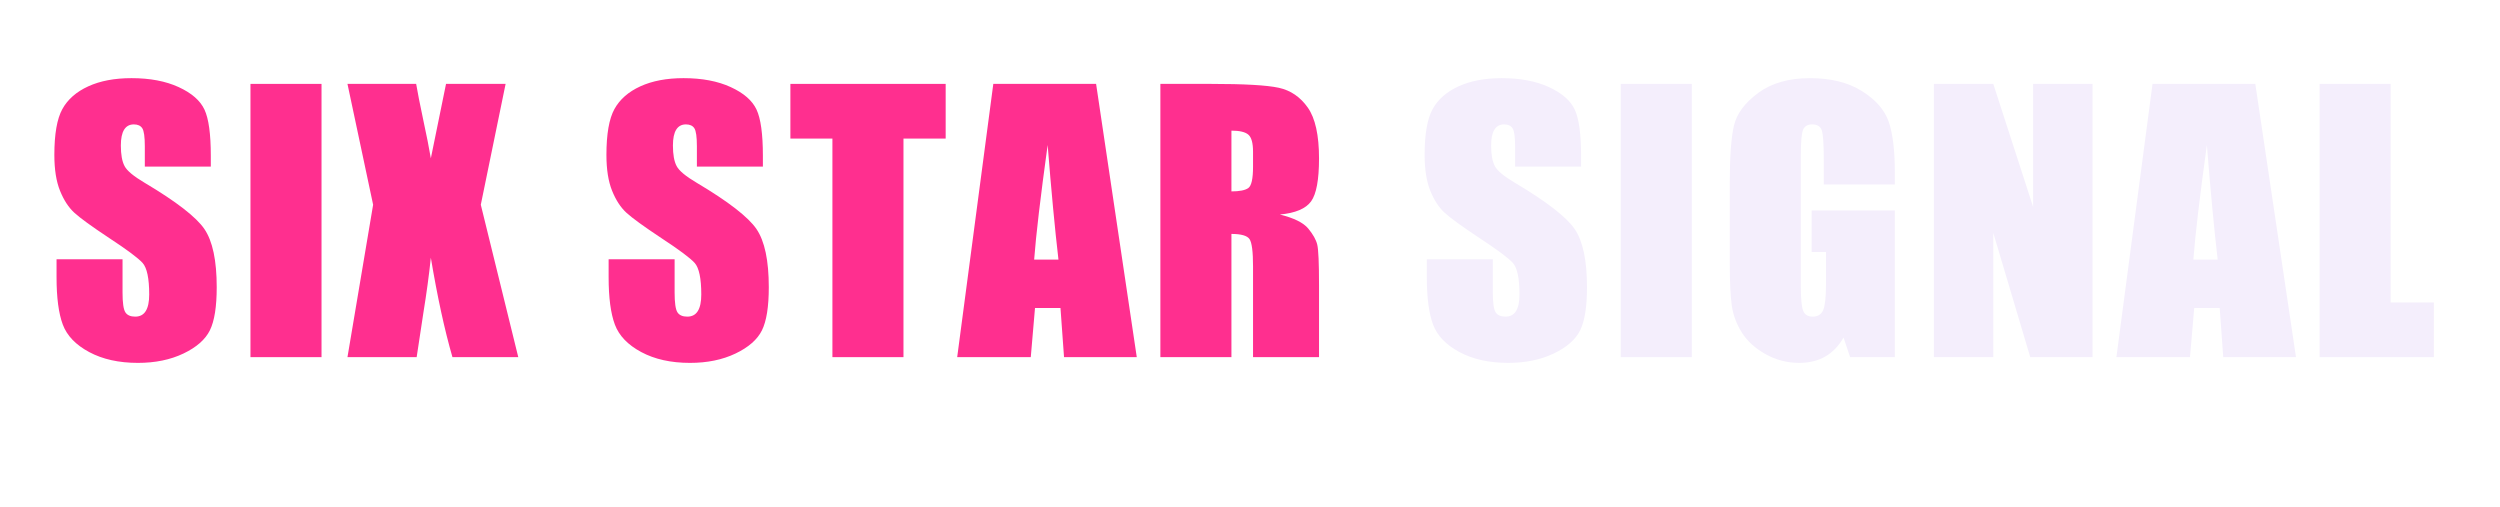
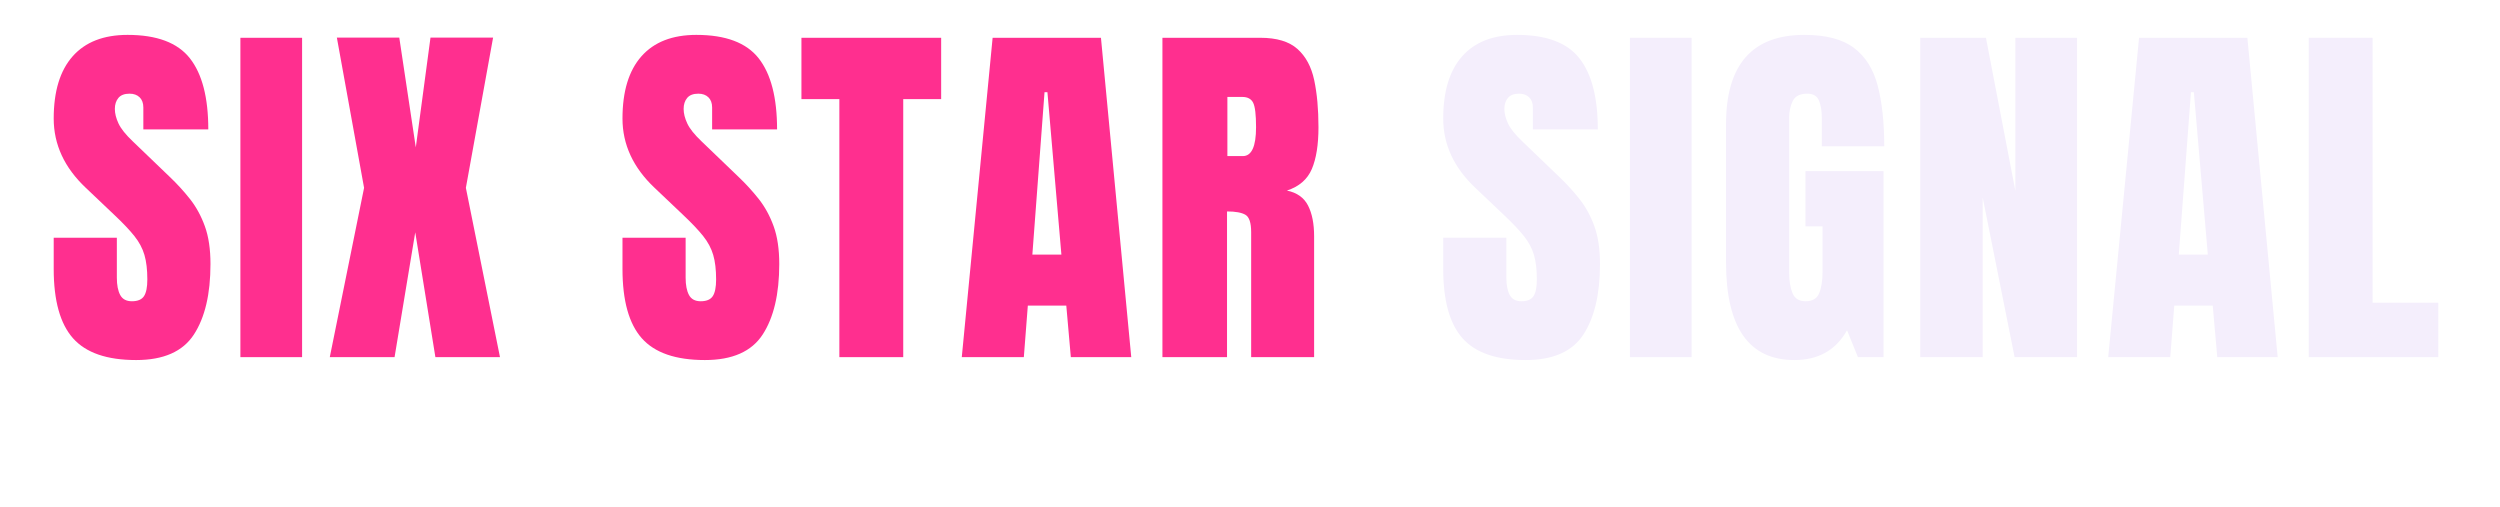
<svg xmlns="http://www.w3.org/2000/svg" viewBox="0 0 217 44" width="217" height="44" role="img" aria-label="Six Star Signal">
  <g fill="#FF2F8F">
-     <path transform="translate(4.00 31) scale(0.01465 -0.01465)" d="M976 1129H585V1249Q585 1333 570.0 1356.0Q555 1379 520 1379Q482 1379 462.5 1348.0Q443 1317 443 1254Q443 1173 465 1132Q486 1091 584 1033Q865 866 938 759Q1011 652 1011 414Q1011 241 970.5 159.0Q930 77 814.0 21.5Q698 -34 544 -34Q375 -34 255.5 30.0Q136 94 99.0 193.0Q62 292 62 474V580H453V383Q453 292 469.5 266.0Q486 240 528 240Q570 240 590.5 273.0Q611 306 611 371Q611 514 572 558Q532 602 375 705Q218 809 167.0 856.0Q116 903 82.5 986.0Q49 1069 49 1198Q49 1384 96.5 1470.0Q144 1556 250.0 1604.5Q356 1653 506 1653Q670 1653 785.5 1600.0Q901 1547 938.5 1466.5Q976 1386 976 1193Z" />
-     <path transform="translate(20.51 31) scale(0.01465 -0.01465)" d="M505 1619V0H84V1619Z" />
-     <path transform="translate(30.16 31) scale(0.01465 -0.01465)" d="M937 1619 790 903 1012 0H622Q552 242 494 589Q478 436 450 264L410 0H0L152 903L0 1619H407Q418 1552 451 1396Q477 1277 494 1178L584 1619Z" />
-     <path transform="translate(51.92 31) scale(0.01465 -0.01465)" d="M976 1129H585V1249Q585 1333 570.0 1356.0Q555 1379 520 1379Q482 1379 462.5 1348.0Q443 1317 443 1254Q443 1173 465 1132Q486 1091 584 1033Q865 866 938 759Q1011 652 1011 414Q1011 241 970.5 159.0Q930 77 814.0 21.5Q698 -34 544 -34Q375 -34 255.5 30.0Q136 94 99.0 193.0Q62 292 62 474V580H453V383Q453 292 469.5 266.0Q486 240 528 240Q570 240 590.5 273.0Q611 306 611 371Q611 514 572 558Q532 602 375 705Q218 809 167.0 856.0Q116 903 82.5 986.0Q49 1069 49 1198Q49 1384 96.5 1470.0Q144 1556 250.0 1604.5Q356 1653 506 1653Q670 1653 785.5 1600.0Q901 1547 938.5 1466.5Q976 1386 976 1193Z" />
-     <path transform="translate(68.43 31) scale(0.01465 -0.01465)" d="M932 1619V1295H682V0H261V1295H12V1619Z" />
-     <path transform="translate(83.26 31) scale(0.01465 -0.01465)" d="M811 1619 1052 0H621L600 291H449L424 0H-12L202 1619ZM588 578Q556 853 524 1257Q460 793 444 578Z" />
-     <path transform="translate(99.49 31) scale(0.01465 -0.01465)" d="M84 1619H382Q680 1619 785.5 1596.0Q891 1573 957.5 1478.5Q1024 1384 1024 1177Q1024 988 977.0 923.0Q930 858 792 845Q917 814 960.0 762.0Q1003 710 1013.5 666.5Q1024 623 1024 427V0H633V538Q633 668 612.5 699.0Q592 730 505 730V0H84ZM505 1342V982Q576 982 604.5 1001.5Q633 1021 633 1128V1217Q633 1294 605.5 1318.0Q578 1342 505 1342Z" />
+     <path transform="translate(4.00 31) scale(0.01575 -0.01575)" d="M496 -16Q255 -16 148.5 104.0Q42 224 42 486V658H390V438Q390 377 408.5 342.5Q427 308 473 308Q521 308 539.5 336.0Q558 364 558 428Q558 509 542.0 563.5Q526 618 486.5 667.5Q447 717 377 783L219 933Q42 1100 42 1315Q42 1540 146.5 1658.0Q251 1776 449 1776Q691 1776 792.5 1647.0Q894 1518 894 1255H536V1376Q536 1412 515.5 1432.0Q495 1452 460 1452Q418 1452 398.5 1428.5Q379 1405 379 1368Q379 1331 399.0 1288.0Q419 1245 478 1189L681 994Q742 936 793.0 871.5Q844 807 875.0 721.5Q906 636 906 513Q906 265 814.5 124.5Q723 -16 496 -16Z" />
+     <path transform="translate(19.89 31) scale(0.01575 -0.01575)" d="M62 0V1760H402V0Z" />
+     <path transform="translate(28.20 31) scale(0.01575 -0.01575)" d="M27 0 216 933 66 1761H410L501 1156L582 1761H927L777 933L965 0H609L498 688L384 0Z" />
+     <path transform="translate(53.37 31) scale(0.01575 -0.01575)" d="M496 -16Q255 -16 148.5 104.0Q42 224 42 486V658H390V438Q390 377 408.5 342.5Q427 308 473 308Q521 308 539.5 336.0Q558 364 558 428Q558 509 542.0 563.5Q526 618 486.5 667.5Q447 717 377 783L219 933Q42 1100 42 1315Q42 1540 146.5 1658.0Q251 1776 449 1776Q691 1776 792.5 1647.0Q894 1518 894 1255H536V1376Q536 1412 515.5 1432.0Q495 1452 460 1452Q418 1452 398.5 1428.5Q379 1405 379 1368Q379 1331 399.0 1288.0Q419 1245 478 1189L681 994Q742 936 793.0 871.5Q844 807 875.0 721.5Q906 636 906 513Q906 265 814.5 124.5Q723 -16 496 -16Z" />
+     <path transform="translate(69.25 31) scale(0.01575 -0.01575)" d="M229 0V1422H20V1760H790V1422H581V0Z" />
+     <path transform="translate(83.01 31) scale(0.01575 -0.01575)" d="M30 0 200 1760H797L964 0H631L606 284H394L372 0ZM419 565H579L502 1460H486Z" />
+     <path transform="translate(99.67 31) scale(0.01575 -0.01575)" d="M78 0V1760H618Q753 1760 822.0 1698.5Q891 1637 914.5 1526.5Q938 1416 938 1267Q938 1123 901.5 1037.0Q865 951 764 918Q847 901 880.5 835.5Q914 770 914 666V0H567V689Q567 766 535.5 784.5Q504 803 434 803V0ZM436 1108H521Q594 1108 594 1267Q594 1370 578.0 1402.0Q562 1434 518 1434H436Z" />
  </g>
  <g fill="#F4EEFC">
-     <path transform="translate(122.94 31) scale(0.01465 -0.01465)" d="M976 1129H585V1249Q585 1333 570.0 1356.0Q555 1379 520 1379Q482 1379 462.5 1348.0Q443 1317 443 1254Q443 1173 465 1132Q486 1091 584 1033Q865 866 938 759Q1011 652 1011 414Q1011 241 970.5 159.0Q930 77 814.0 21.5Q698 -34 544 -34Q375 -34 255.5 30.0Q136 94 99.0 193.0Q62 292 62 474V580H453V383Q453 292 469.5 266.0Q486 240 528 240Q570 240 590.5 273.0Q611 306 611 371Q611 514 572 558Q532 602 375 705Q218 809 167.0 856.0Q116 903 82.5 986.0Q49 1069 49 1198Q49 1384 96.5 1470.0Q144 1556 250.0 1604.5Q356 1653 506 1653Q670 1653 785.5 1600.0Q901 1547 938.5 1466.5Q976 1386 976 1193Z" />
-     <path transform="translate(139.45 31) scale(0.01465 -0.01465)" d="M505 1619V0H84V1619Z" />
-     <path transform="translate(149.09 31) scale(0.01465 -0.01465)" d="M1050 1023H629V1170Q629 1309 617.0 1344.0Q605 1379 560 1379Q521 1379 507.0 1349.0Q493 1319 493 1195V418Q493 309 507.0 274.5Q521 240 563 240Q609 240 625.5 279.0Q642 318 642 431V623H557V869H1050V0H785L746 116Q703 41 637.5 3.5Q572 -34 483 -34Q377 -34 284.5 17.5Q192 69 144.0 145.0Q96 221 84.0 304.5Q72 388 72 555V1036Q72 1268 97.0 1373.0Q122 1478 240.5 1565.5Q359 1653 547 1653Q732 1653 854.0 1577.0Q976 1501 1013.0 1396.5Q1050 1292 1050 1093Z" />
-     <path transform="translate(166.63 31) scale(0.01465 -0.01465)" d="M1024 1619V0H655L436 736V0H84V1619H436L672 890V1619Z" />
-     <path transform="translate(183.88 31) scale(0.01465 -0.01465)" d="M811 1619 1052 0H621L600 291H449L424 0H-12L202 1619ZM588 578Q556 853 524 1257Q460 793 444 578Z" />
-     <path transform="translate(200.11 31) scale(0.01465 -0.01465)" d="M505 1619V324H761V0H84V1619Z" />
+     <path transform="translate(124.61 31) scale(0.01575 -0.01575)" d="M496 -16Q255 -16 148.5 104.0Q42 224 42 486V658H390V438Q390 377 408.5 342.5Q427 308 473 308Q521 308 539.5 336.0Q558 364 558 428Q558 509 542.0 563.5Q526 618 486.5 667.5Q447 717 377 783L219 933Q42 1100 42 1315Q42 1540 146.5 1658.0Q251 1776 449 1776Q691 1776 792.5 1647.0Q894 1518 894 1255H536V1376Q536 1412 515.5 1432.0Q495 1452 460 1452Q418 1452 398.5 1428.5Q379 1405 379 1368Q379 1331 399.0 1288.0Q419 1245 478 1189L681 994Q742 936 793.0 871.5Q844 807 875.0 721.5Q906 636 906 513Q906 265 814.5 124.5Q723 -16 496 -16Z" />
+     <path transform="translate(140.50 31) scale(0.01575 -0.01575)" d="M62 0V1760H402V0Z" />
+     <path transform="translate(148.81 31) scale(0.01575 -0.01575)" d="M441 -16Q64 -16 64 524V1283Q64 1776 496 1776Q674 1776 769.0 1704.5Q864 1633 900.0 1496.0Q936 1359 936 1162H592V1318Q592 1375 576.5 1413.5Q561 1452 512 1452Q451 1452 431.5 1411.0Q412 1370 412 1321V468Q412 397 430.5 352.5Q449 308 503 308Q559 308 577.5 352.5Q596 397 596 470V721H502V1025H932V0H791L731 148Q639 -16 441 -16Z" />
+     <path transform="translate(165.45 31) scale(0.01575 -0.01575)" d="M78 0V1760H440L602 917V1760H942V0H598L422 880V0Z" />
+     <path transform="translate(182.52 31) scale(0.01575 -0.01575)" d="M30 0 200 1760H797L964 0H631L606 284H394L372 0ZM419 565H579L502 1460H486Z" />
+     <path transform="translate(199.17 31) scale(0.01575 -0.01575)" d="M78 0V1760H430V300H792V0Z" />
  </g>
</svg>
